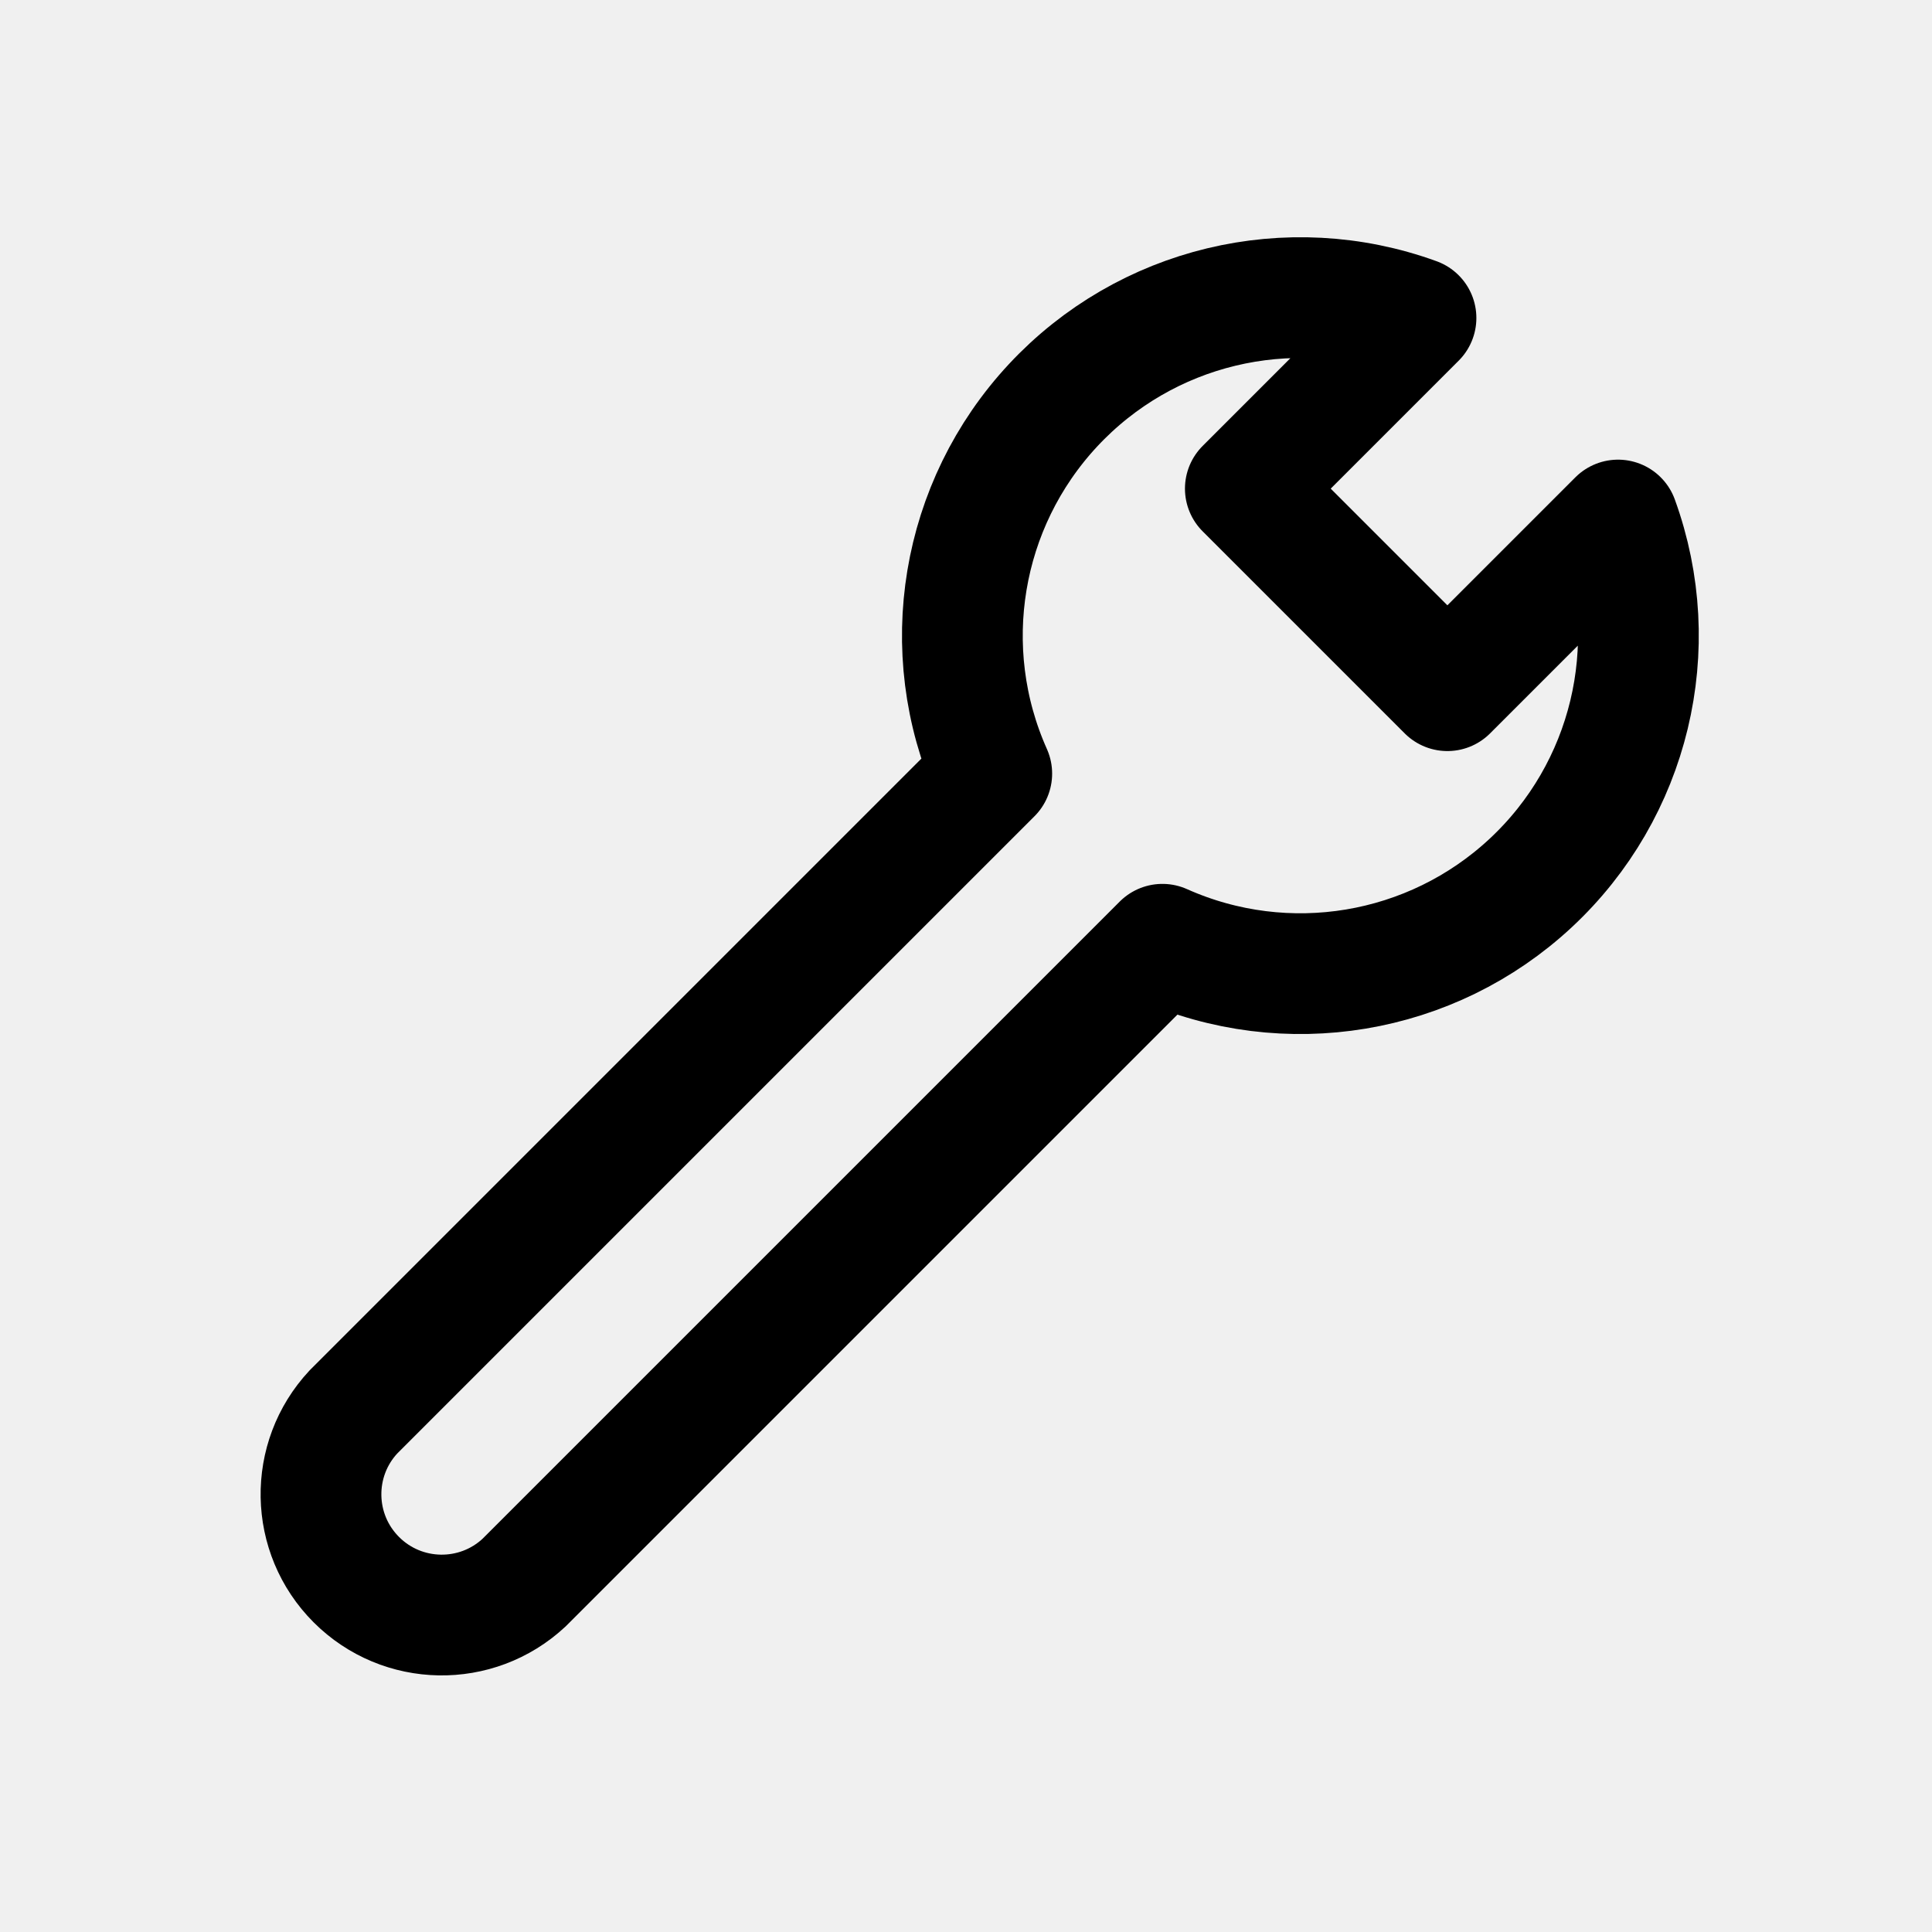
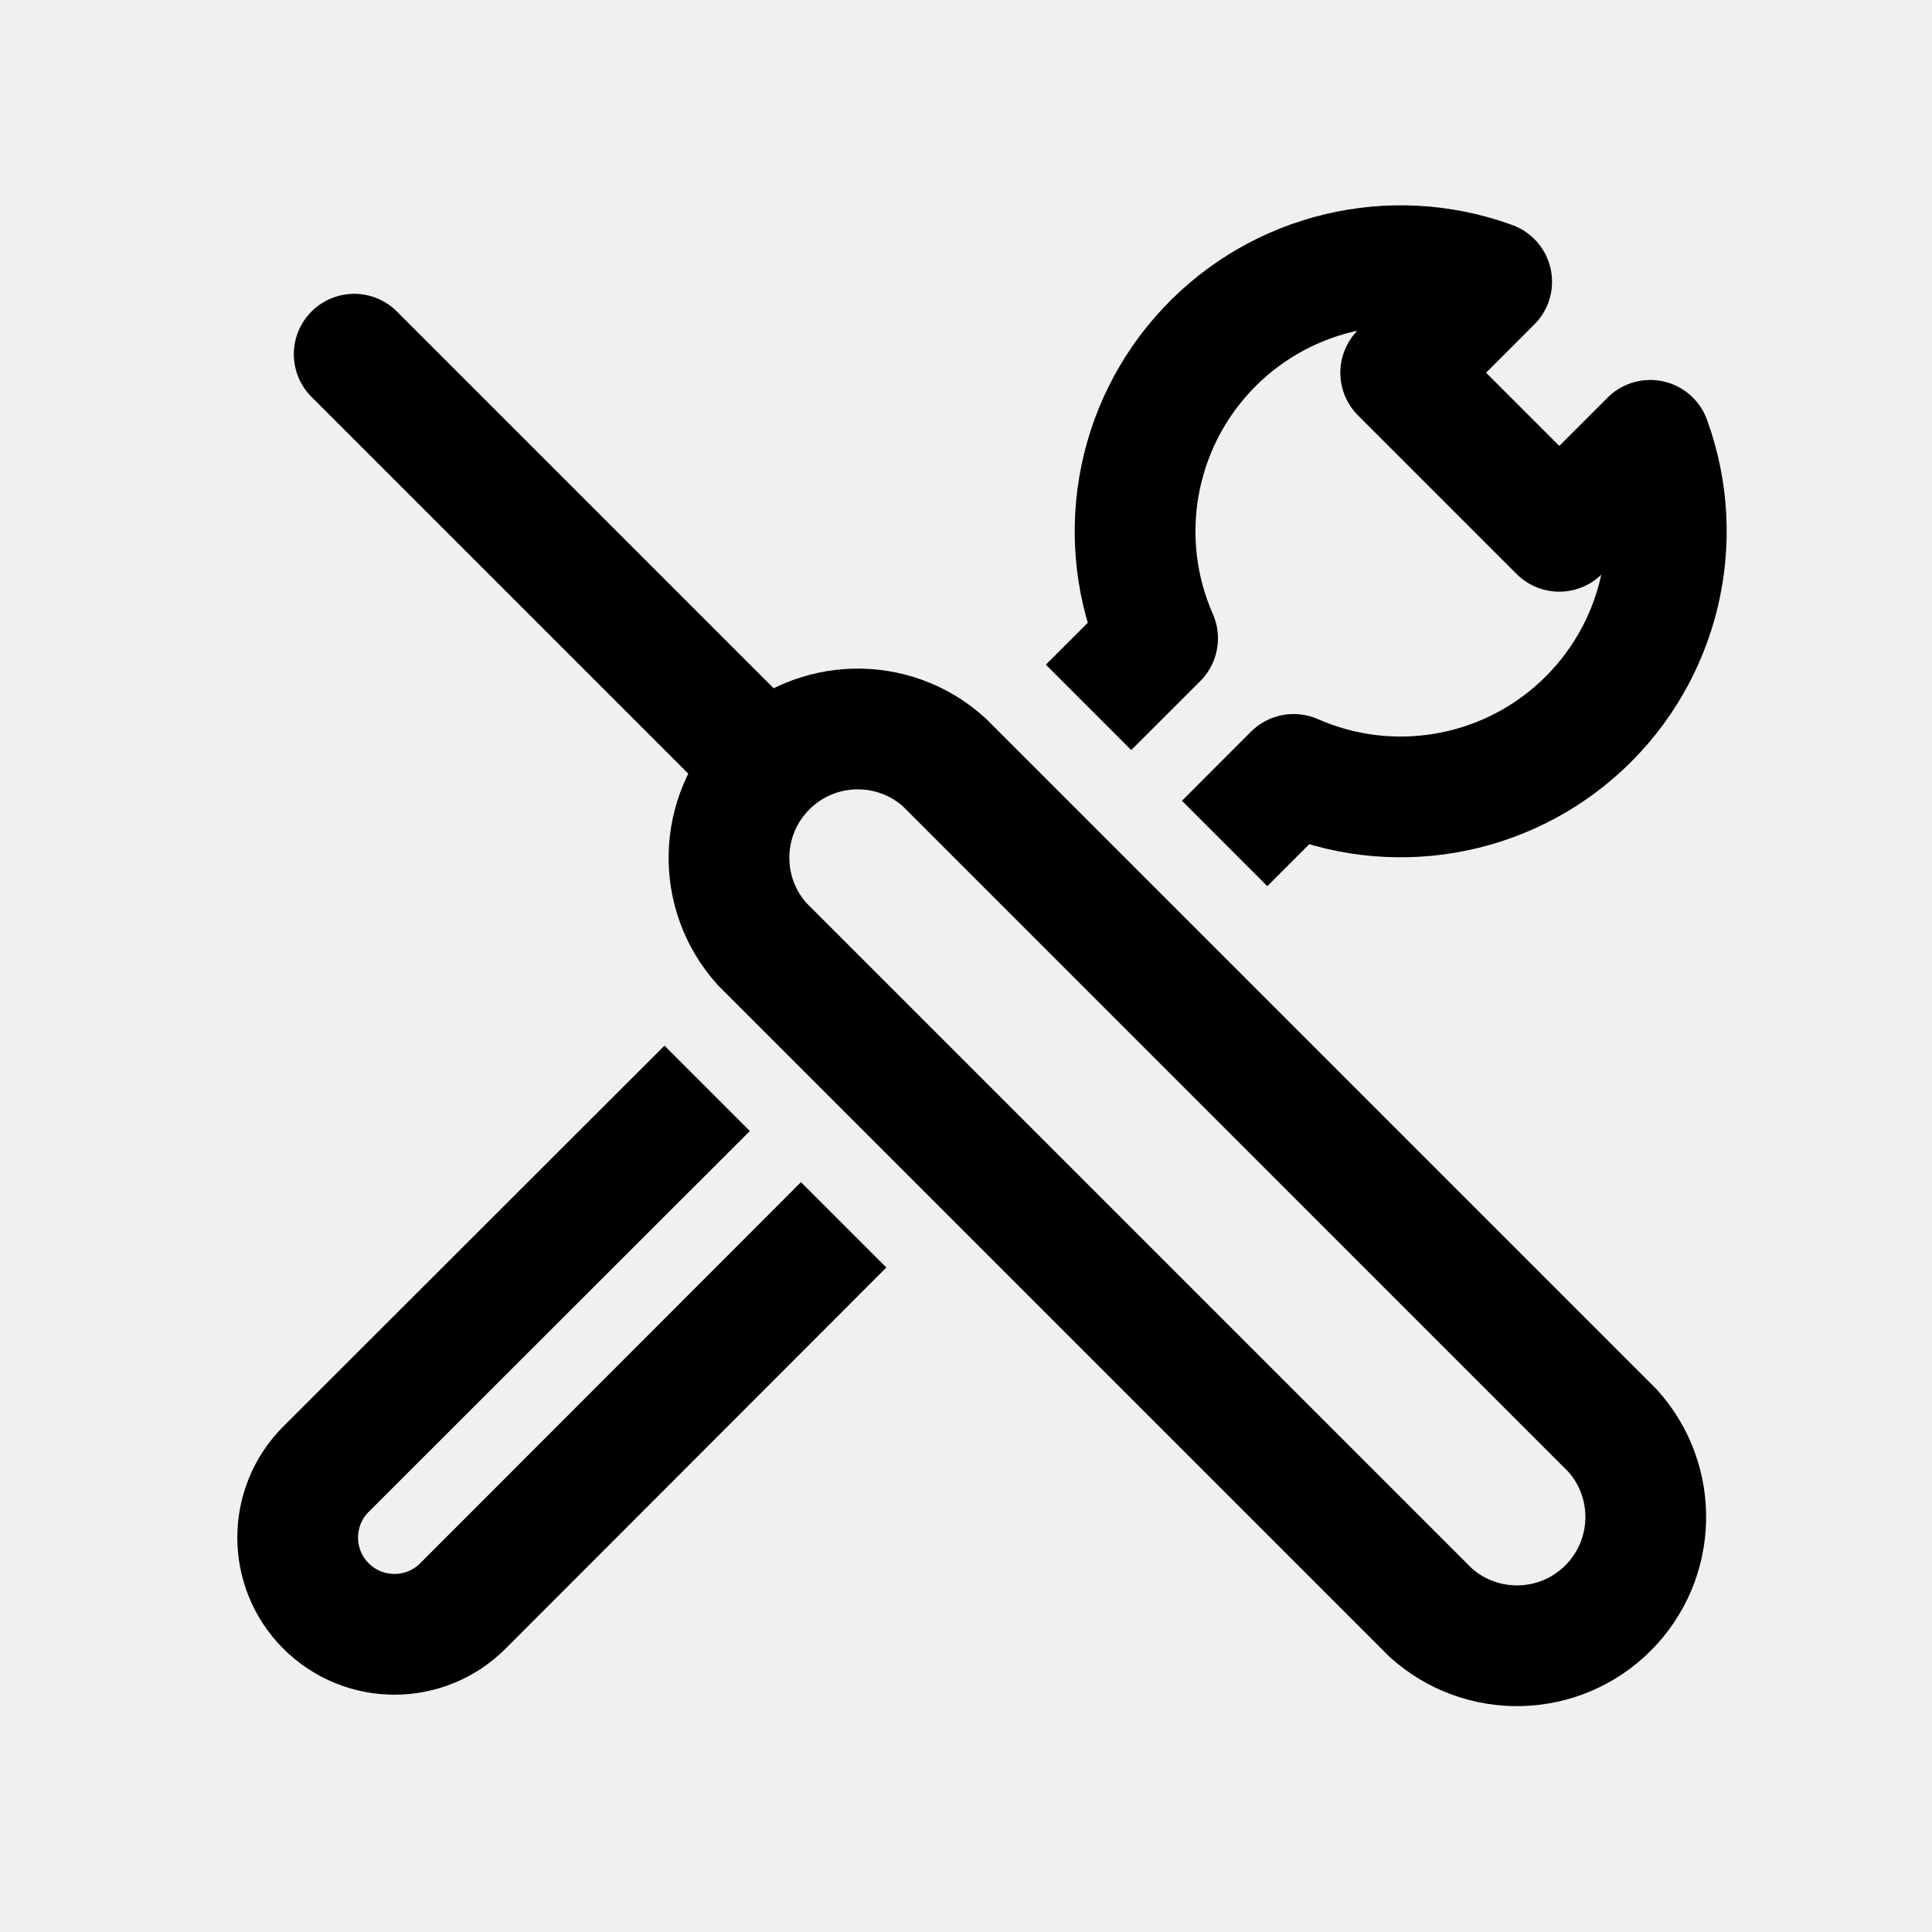
<svg xmlns="http://www.w3.org/2000/svg" width="24" height="24" viewBox="0 0 24 24" fill="none" stroke="currentColor" stroke-width="1.5" stroke-linecap="round" stroke-linejoin="round">
-   <g transform="translate(-.35 .4)">
-     <path d="M4.74 17.14 12.67 9.21A4.2 4.2 0 0 1 17.94 3.55L15.82 5.67 18.33 8.18 20.45 6.06A4.2 4.2 0 0 1 14.79 11.33L6.86 19.26A1.5 1.5 0 0 1 4.74 17.14Z" />
-   </g>
+   <defs>
+     <mask id="gmi-tools-cut">
+       <rect width="24" height="24" fill="white" stroke="none" />
+       <path d="M9.47 11.73L17.77 20.03A1.6 1.6 0 0 0 20.03 17.77L11.73 9.47A1.6 1.6 0 0 0 9.47 11.73Z" fill="black" stroke="black" stroke-width="3.5" />
+     </mask>
+   </defs>
+   <path d="M5.75 19.95L16.07 9.62A3.3 3.3 0 0 0 20.5 5.47L19.37 6.6 17.4 4.63 18.53 3.5A3.3 3.3 0 0 0 14.38 7.93L4.05 18.25A1.2 1.2 0 0 0 5.75 19.95Z" mask="url(#gmi-tools-cut)" />
+   <path d="M4.4 4.4L9.47 9.47" />
+   <path d="M9.47 11.73L17.77 20.03A1.6 1.6 0 0 0 20.03 17.77L11.73 9.47A1.6 1.6 0 0 0 9.47 11.73Z" />
</svg>
